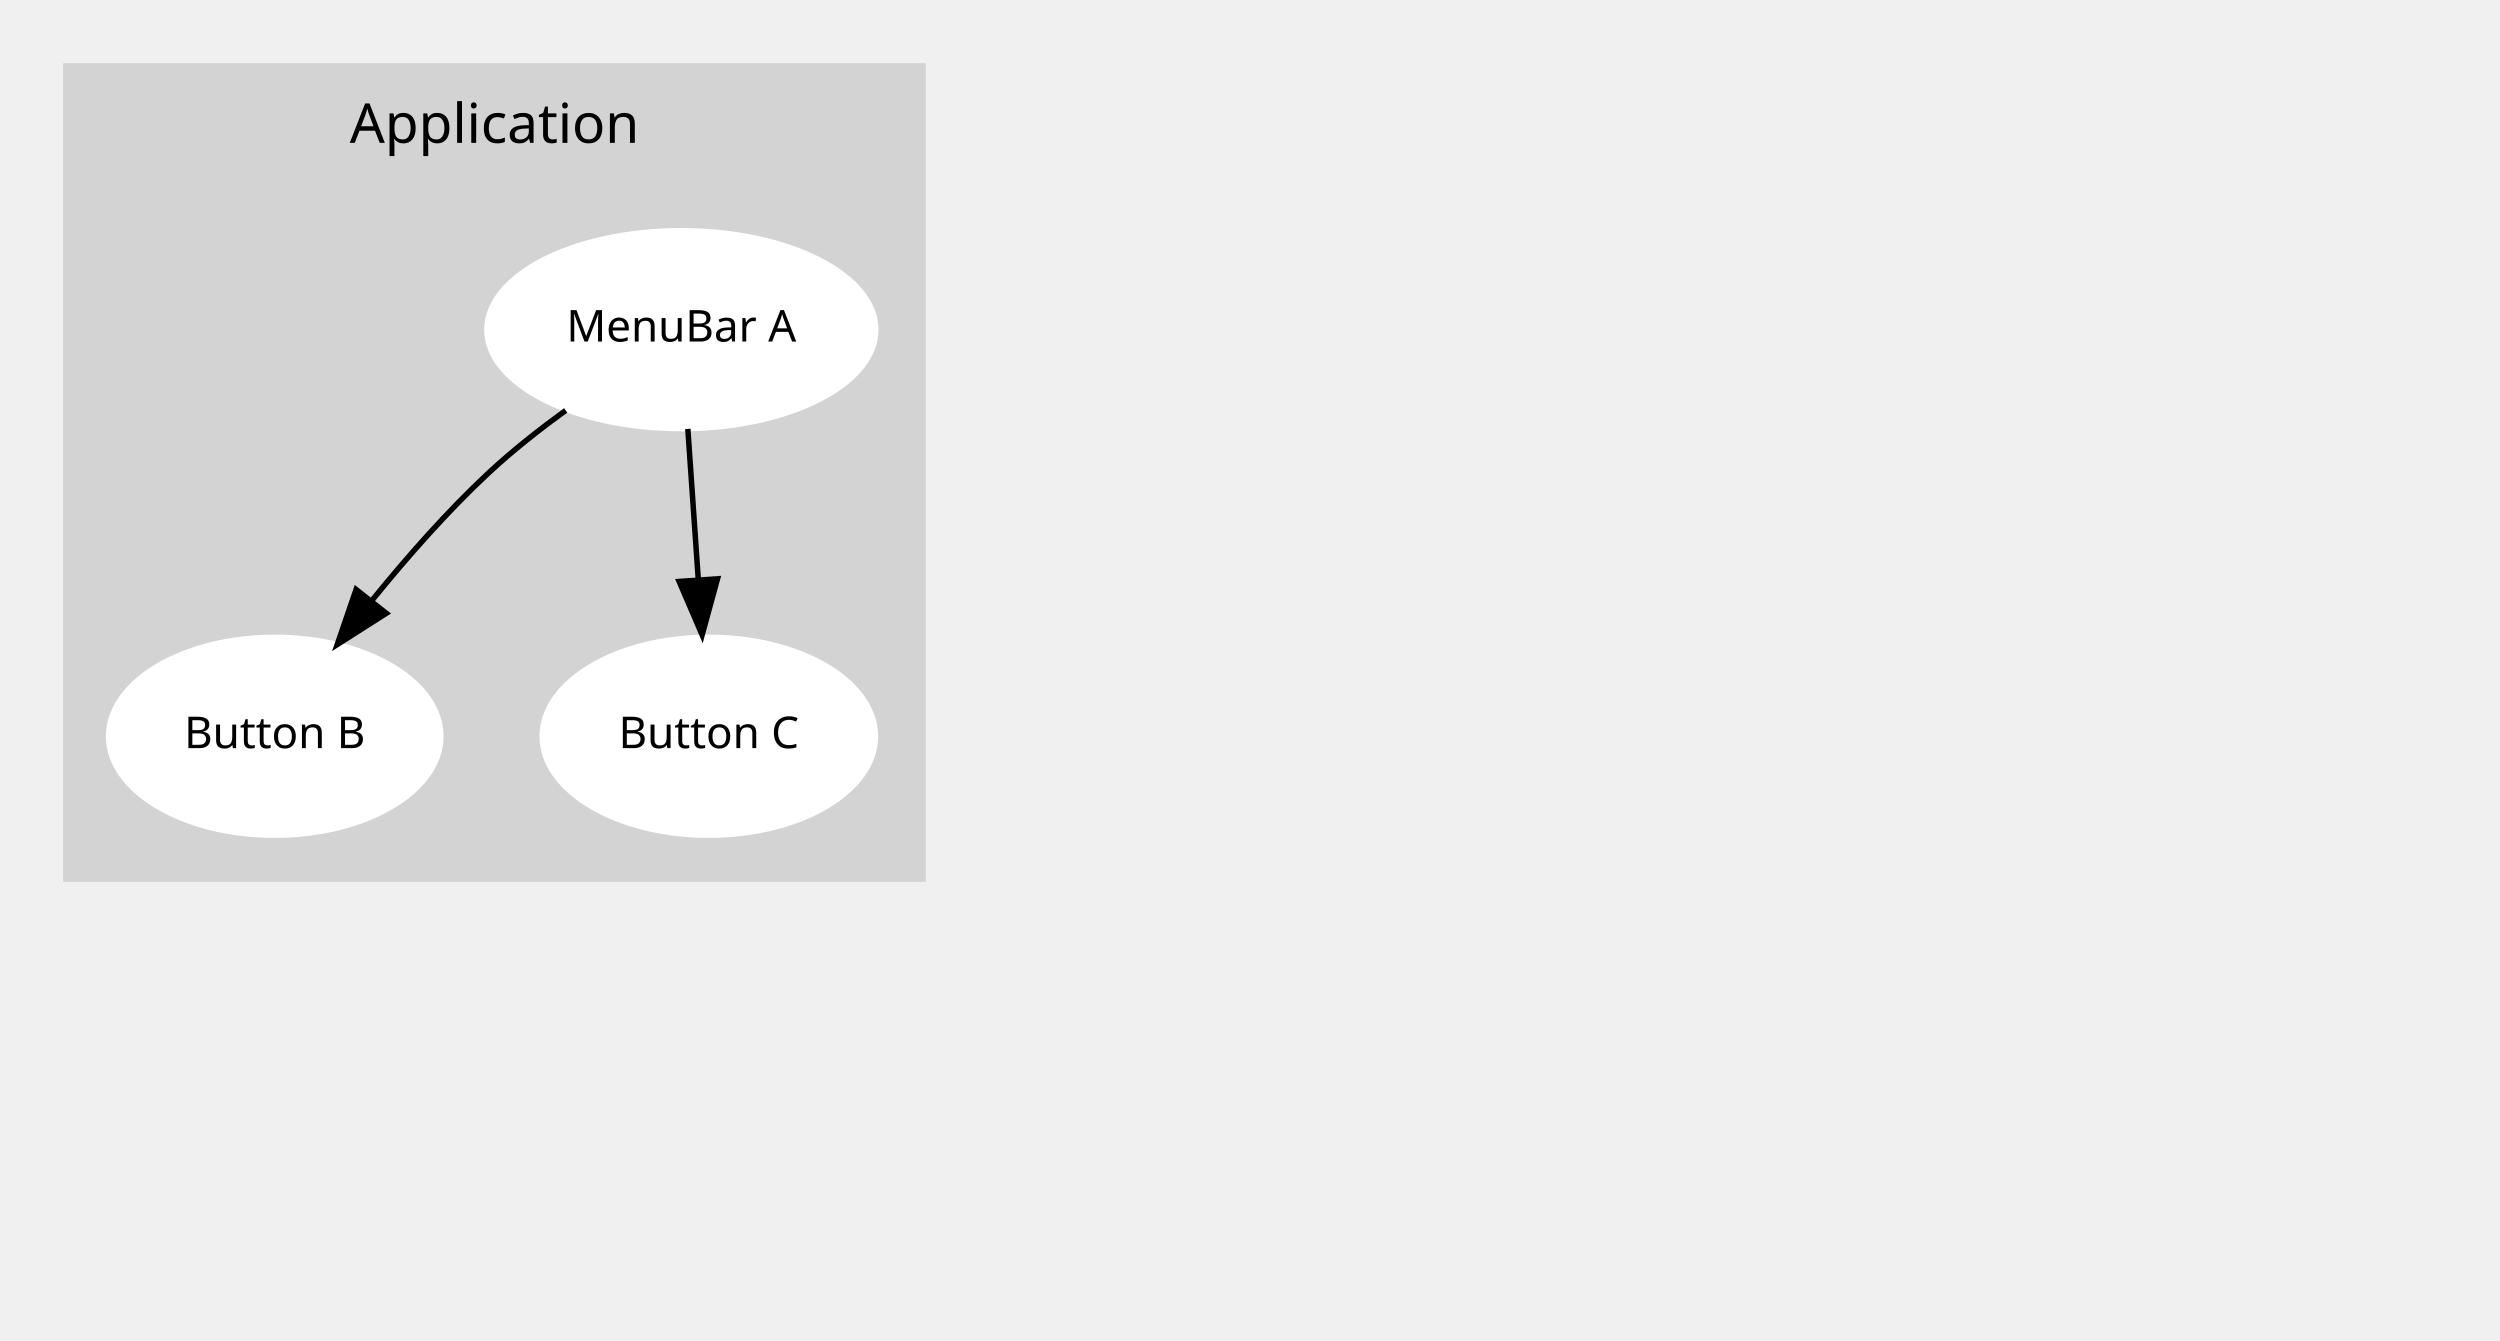
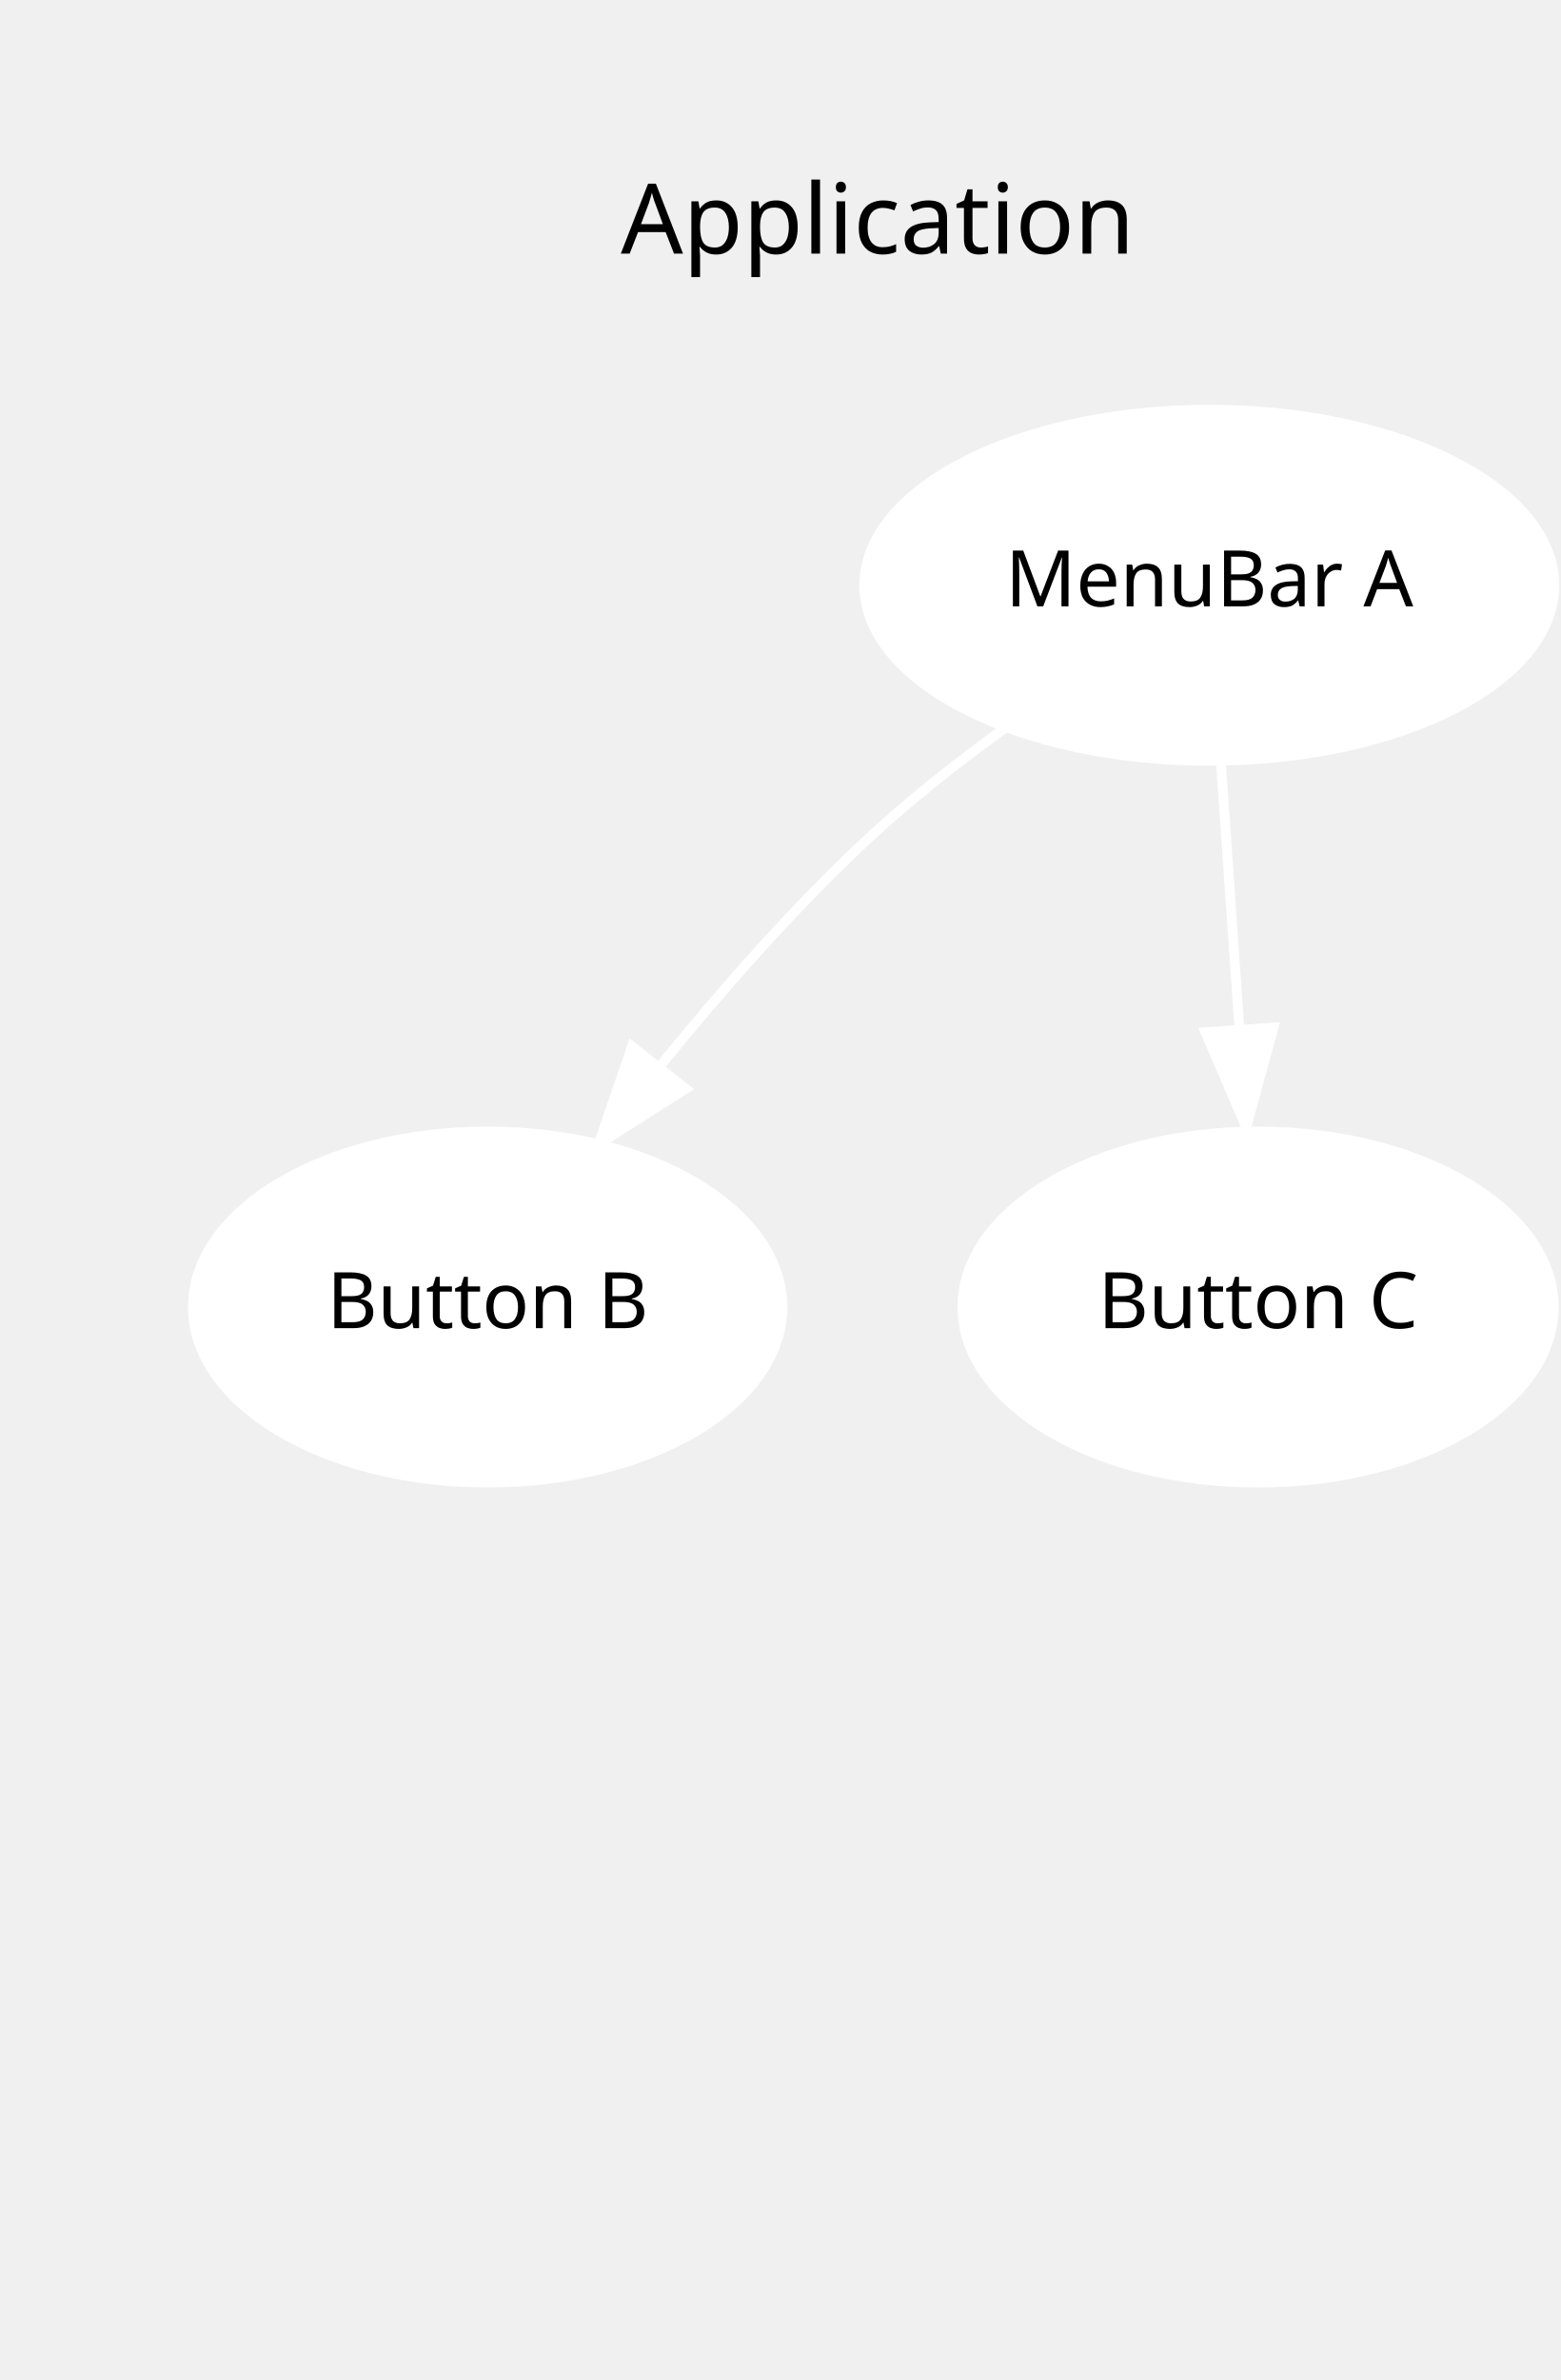
- <svg xmlns="http://www.w3.org/2000/svg" width="455pt" height="244pt" viewBox="0.00 0.00 455.00 244.00">
+ <svg xmlns="http://www.w3.org/2000/svg" width="160pt" height="244pt" viewBox="0.00 0.00 160.00 244.00">
  <g id="graph1" class="graph" transform="scale(1 1) rotate(0) translate(4 240)">
    <g id="graph2" class="cluster">
-       <polygon fill="lightgrey" stroke="lightgrey" points="8,-80 8,-228 164,-228 164,-80 8,-80" />
-       <text text-anchor="middle" x="86" y="-214" font-family="Verdana" font-size="10.00">Application</text>
+       <text text-anchor="middle" x="86" y="-214" font-family="Verdana" font-size="10.00" color="#ffffff">Application</text>
    </g>
    <g id="node2" class="node">
      <ellipse fill="white" stroke="white" cx="120" cy="-180" rx="35.383" ry="18" />
      <text text-anchor="middle" x="120" y="-177.834" font-family="Verdana" font-size="8.00">MenuBar A</text>
    </g>
    <g id="node3" class="node">
      <ellipse fill="white" stroke="white" cx="46" cy="-106" rx="30.227" ry="18" />
      <text text-anchor="middle" x="46" y="-103.834" font-family="Verdana" font-size="8.00">Button B</text>
    </g>
    <g id="edge3" class="edge">
-       <path fill="none" stroke="black" d="M98.953,-165.302C94.18,-161.837 89.265,-157.967 85,-154 77.474,-147 70.055,-138.562 63.742,-130.779" />
-       <polygon fill="black" stroke="black" points="66.309,-128.381 57.373,-122.69 60.809,-132.712 66.309,-128.381" />
+       <path fill="none" stroke="white" d="M98.953,-165.302C94.18,-161.837 89.265,-157.967 85,-154 77.474,-147 70.055,-138.562 63.742,-130.779" />
+       <polygon fill="white" stroke="white" points="66.309,-128.381 57.373,-122.69 60.809,-132.712 66.309,-128.381" />
    </g>
    <g id="node4" class="node">
      <ellipse fill="white" stroke="white" cx="125" cy="-106" rx="30.317" ry="18" />
      <text text-anchor="middle" x="125" y="-103.834" font-family="Verdana" font-size="8.00">Button C</text>
    </g>
    <g id="edge5" class="edge">
-       <path fill="none" stroke="black" d="M121.185,-161.937C121.75,-153.807 122.439,-143.876 123.076,-134.705" />
-       <polygon fill="black" stroke="black" points="126.588,-134.659 123.789,-124.441 119.604,-134.174 126.588,-134.659" />
+       <path fill="none" stroke="white" d="M121.185,-161.937C121.75,-153.807 122.439,-143.876 123.076,-134.705" />
+       <polygon fill="white" stroke="white" points="126.588,-134.659 123.789,-124.441 119.604,-134.174 126.588,-134.659" />
    </g>
  </g>
</svg>
